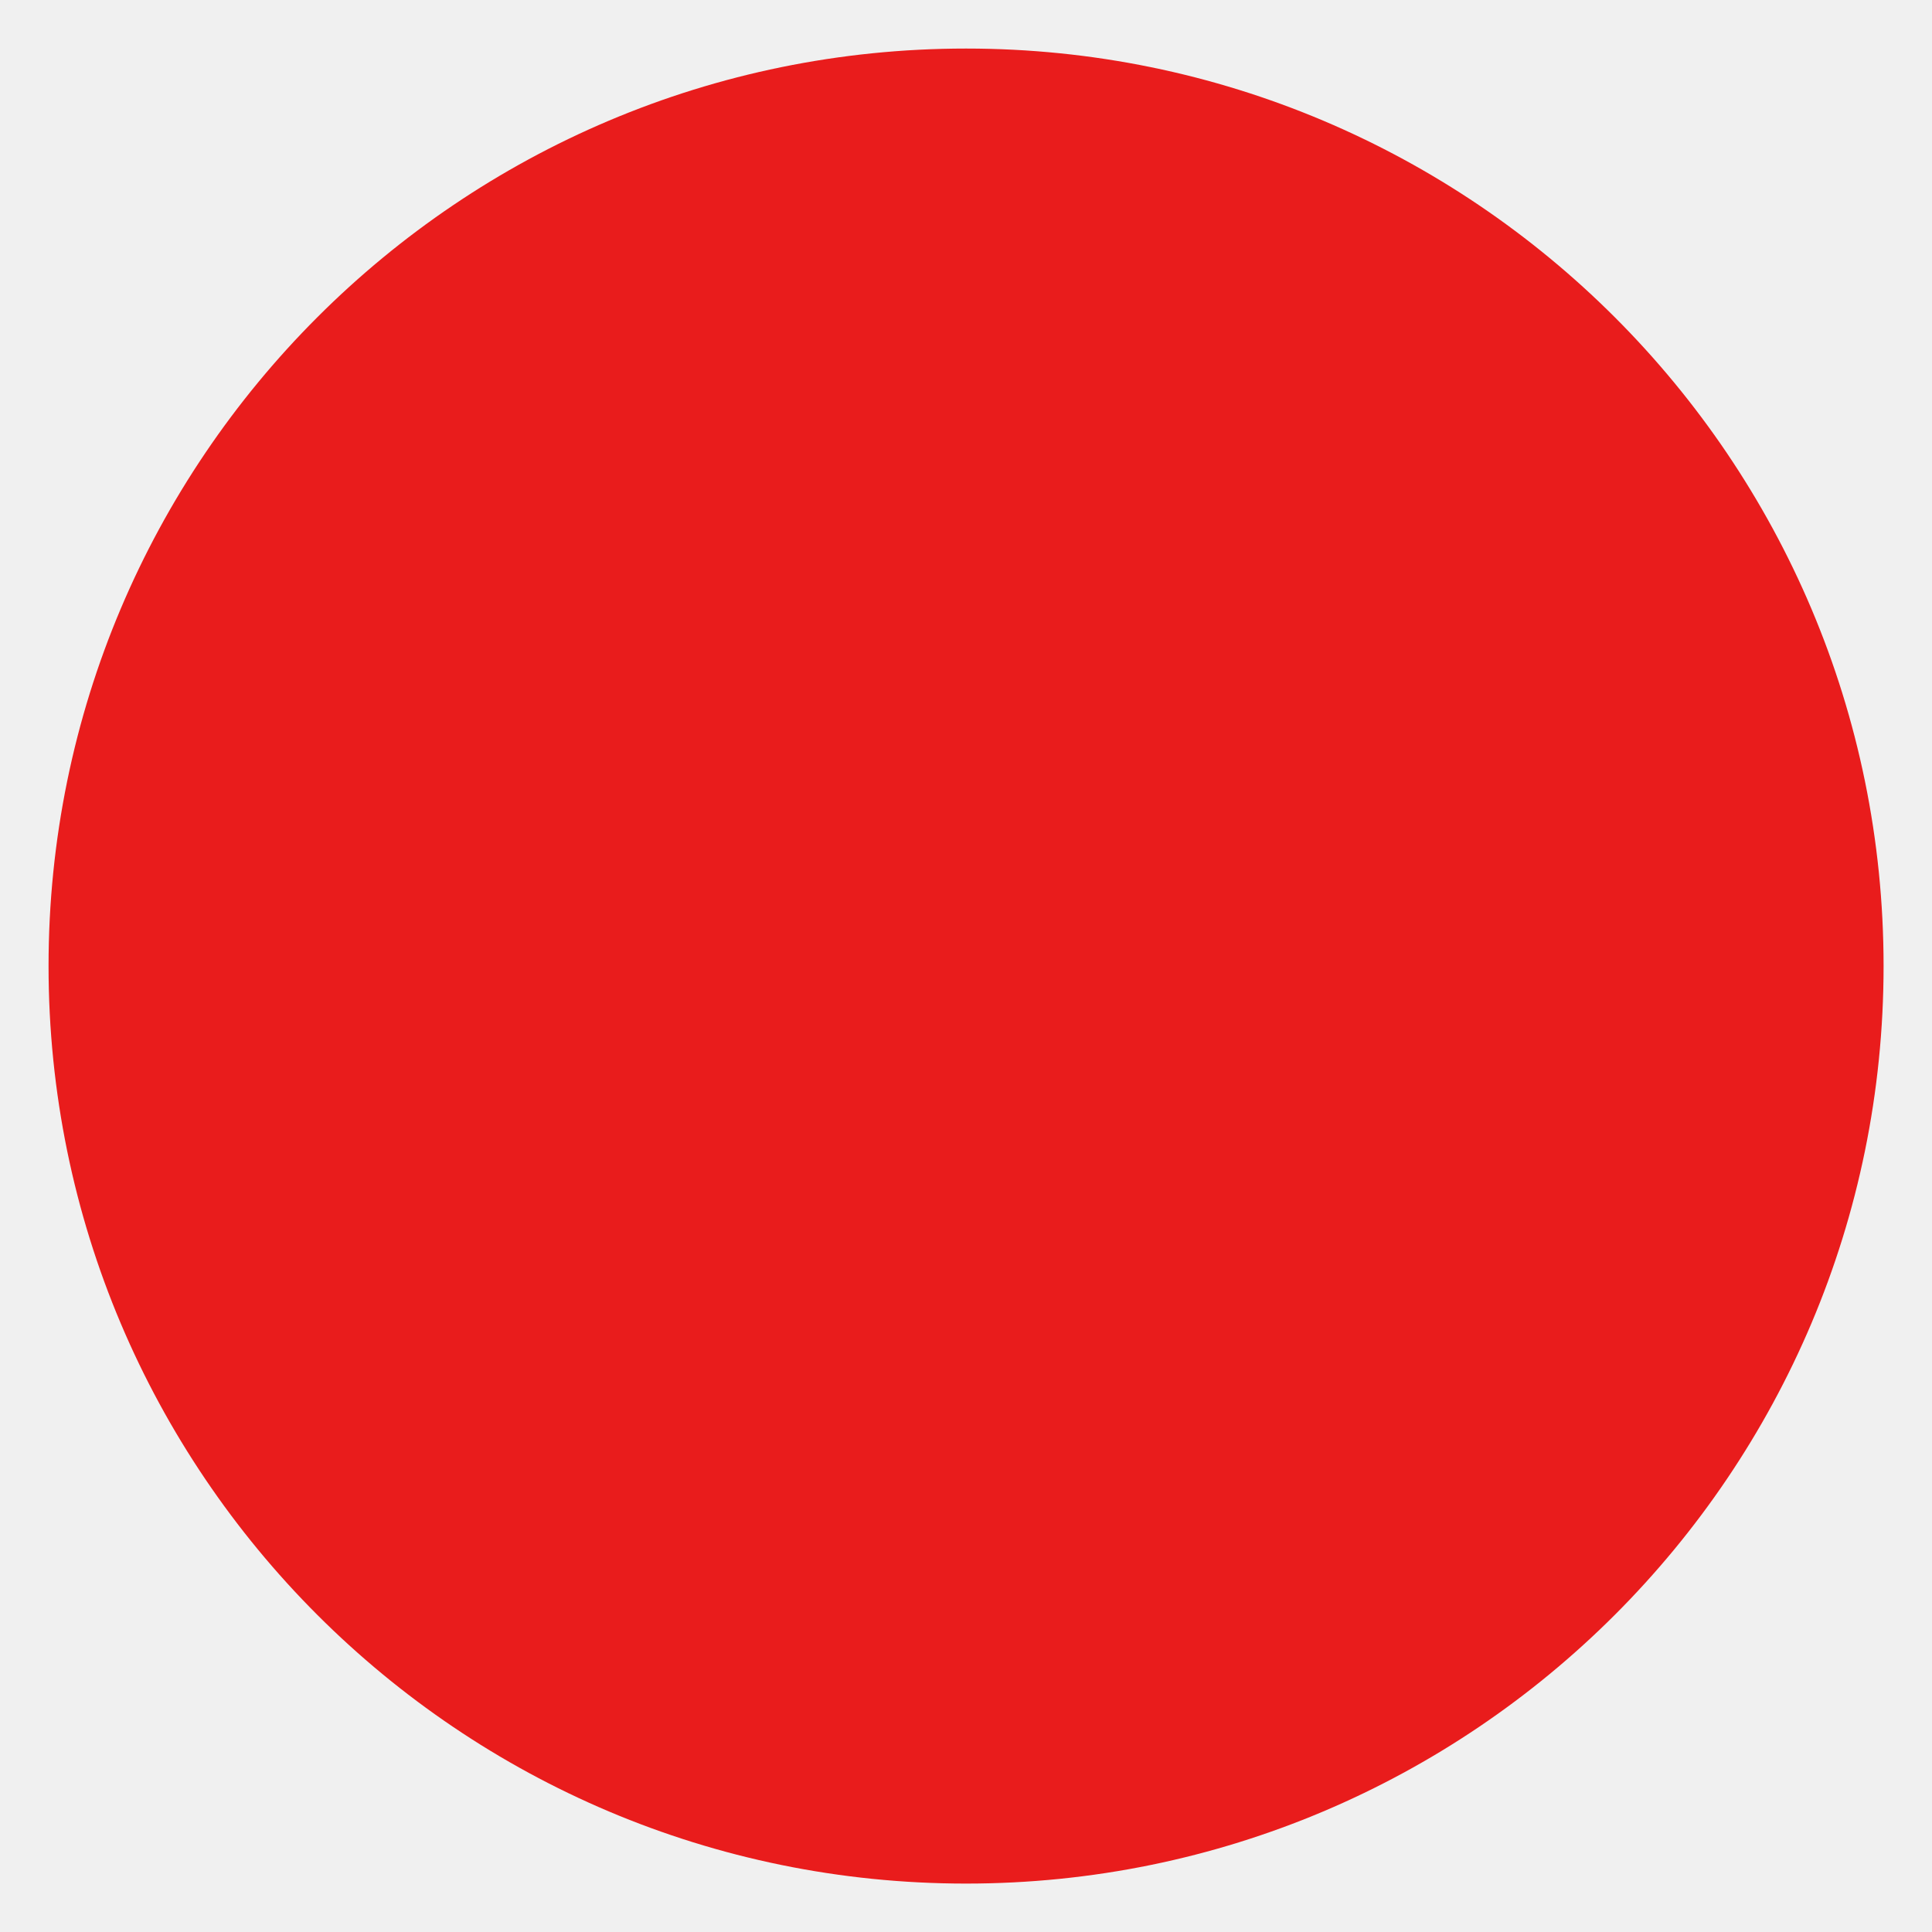
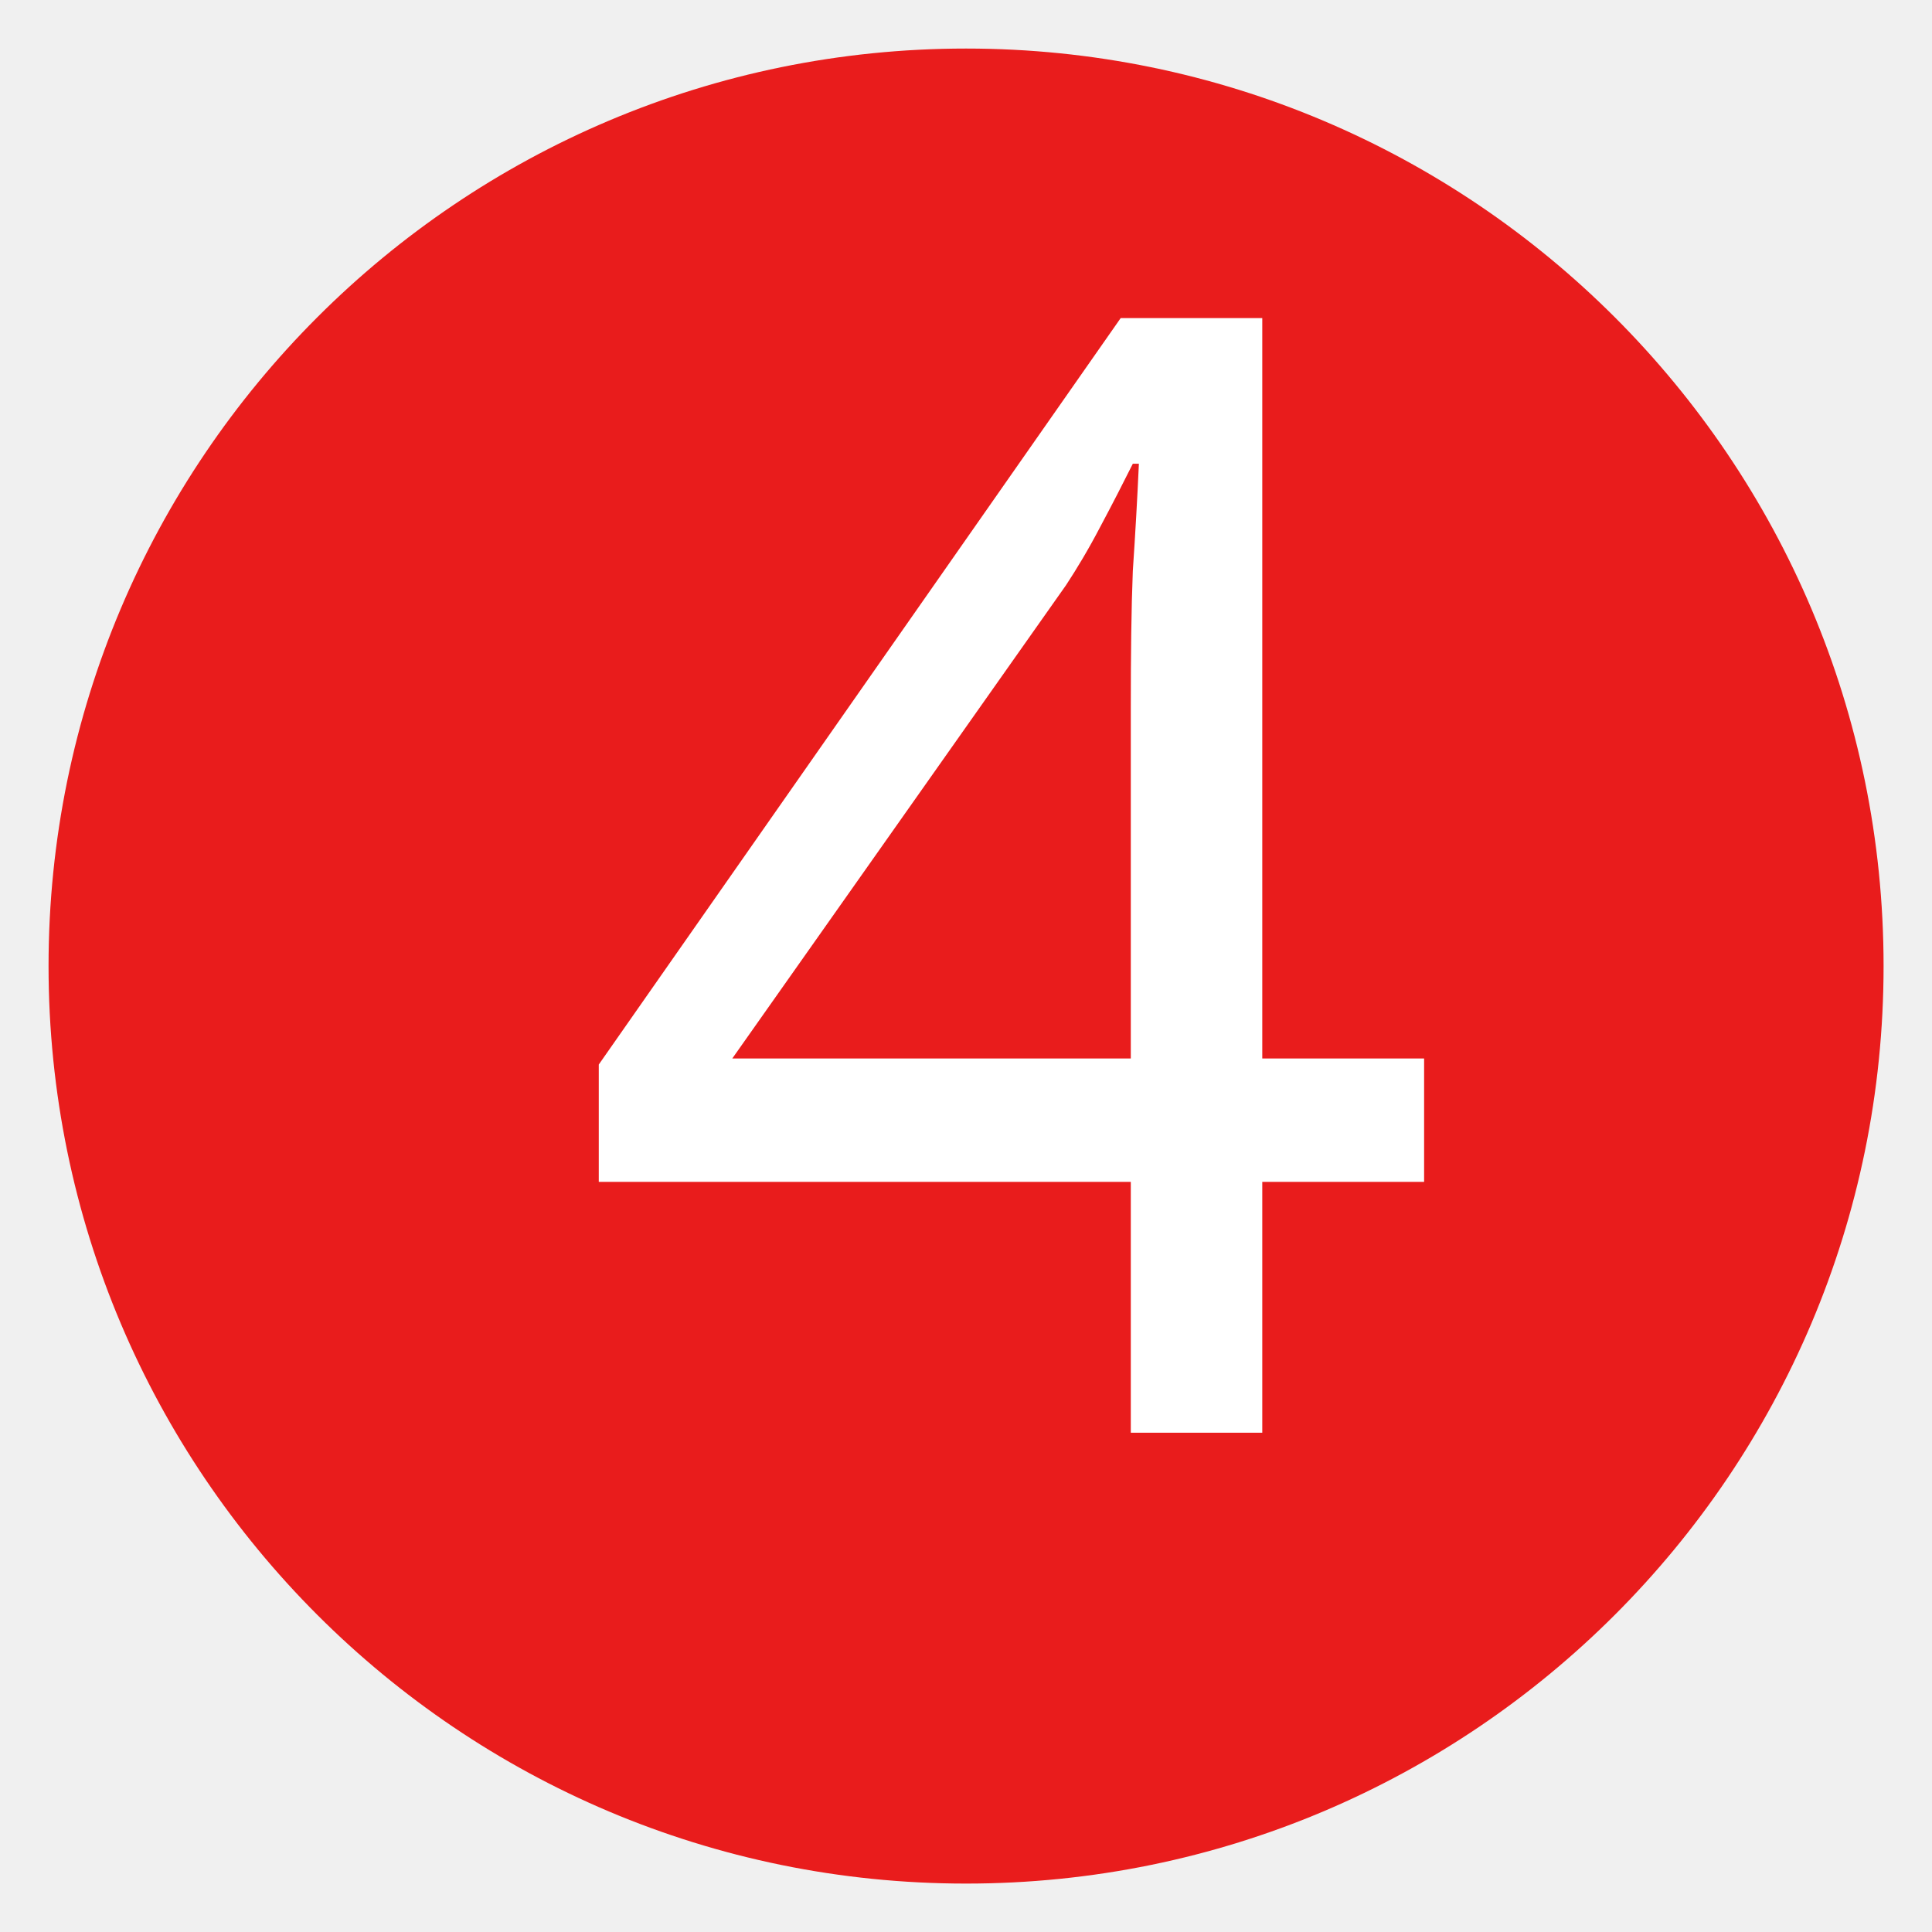
- <svg xmlns="http://www.w3.org/2000/svg" xmlns:ns1="http://schemas.microsoft.com/visio/2003/SVGExtensions/" width="0.207in" height="0.207in" viewBox="0 0 14.923 14.923" xml:space="preserve" color-interpolation-filters="sRGB" class="st3">
-   <ns1:documentProperties ns1:langID="8192" ns1:metric="true" ns1:viewMarkup="false" />
-   <style type="text/css">
- 	
- 		.st1 {fill:#e91c1c;stroke:none;stroke-linecap:round;stroke-linejoin:round;stroke-width:0.75}
- 		.st2 {fill:#ffffff;font-family:Segoe UI;font-size:1em}
- 		.st3 {fill:none;fill-rule:evenodd;font-size:12px;overflow:visible;stroke-linecap:square;stroke-miterlimit:3}
- 	
- 	</style>
-   <g ns1:mID="0" ns1:index="1" ns1:groupContext="foregroundPage">
-     <ns1:pageProperties ns1:drawingScale="0.0393701" ns1:pageScale="0.0393701" ns1:drawingUnits="24" ns1:shadowOffsetX="8.50394" ns1:shadowOffsetY="-8.50394" />
-     <g id="shape1005-1" ns1:mID="1005" ns1:groupContext="shape" transform="translate(0.375,-0.375)">
-       <ns1:textBlock ns1:margins="rect(4,4,4,4)" ns1:tabSpace="42.5197" />
-       <ns1:textRect cx="7.087" cy="7.837" width="14.18" height="14.173" />
-       <ellipse cx="7.087" cy="7.837" rx="7.087" ry="7.087" class="st1" />
-       <text x="4" y="11.44" class="st2" ns1:langID="1033">
-         <ns1:paragraph ns1:horizAlign="1" />
-         <ns1:tabList />4</text>
+ <svg xmlns="http://www.w3.org/2000/svg" width="19.898" height="19.898" class="st3" color-interpolation-filters="sRGB" viewBox="0 0 14.923 14.923" xml:space="preserve">
+   <style type="text/css">.st1{fill:#e91c1c;stroke:none;stroke-linecap:round;stroke-linejoin:round;stroke-width:.75}.st2{fill:#fff;font-family:Segoe UI;font-size:1em}.st3{fill:none;fill-rule:evenodd;font-size:12px;overflow:visible;stroke-linecap:square;stroke-miterlimit:3}</style>
+   <g>
+     <g id="shape1005-1" transform="translate(0.375,-0.375)">
+       <ellipse cx="7.087" cy="7.837" class="st1" rx="7.087" ry="7.087" />
+       <text x="4" y="11.44" class="st2">4</text>
    </g>
  </g>
</svg>
